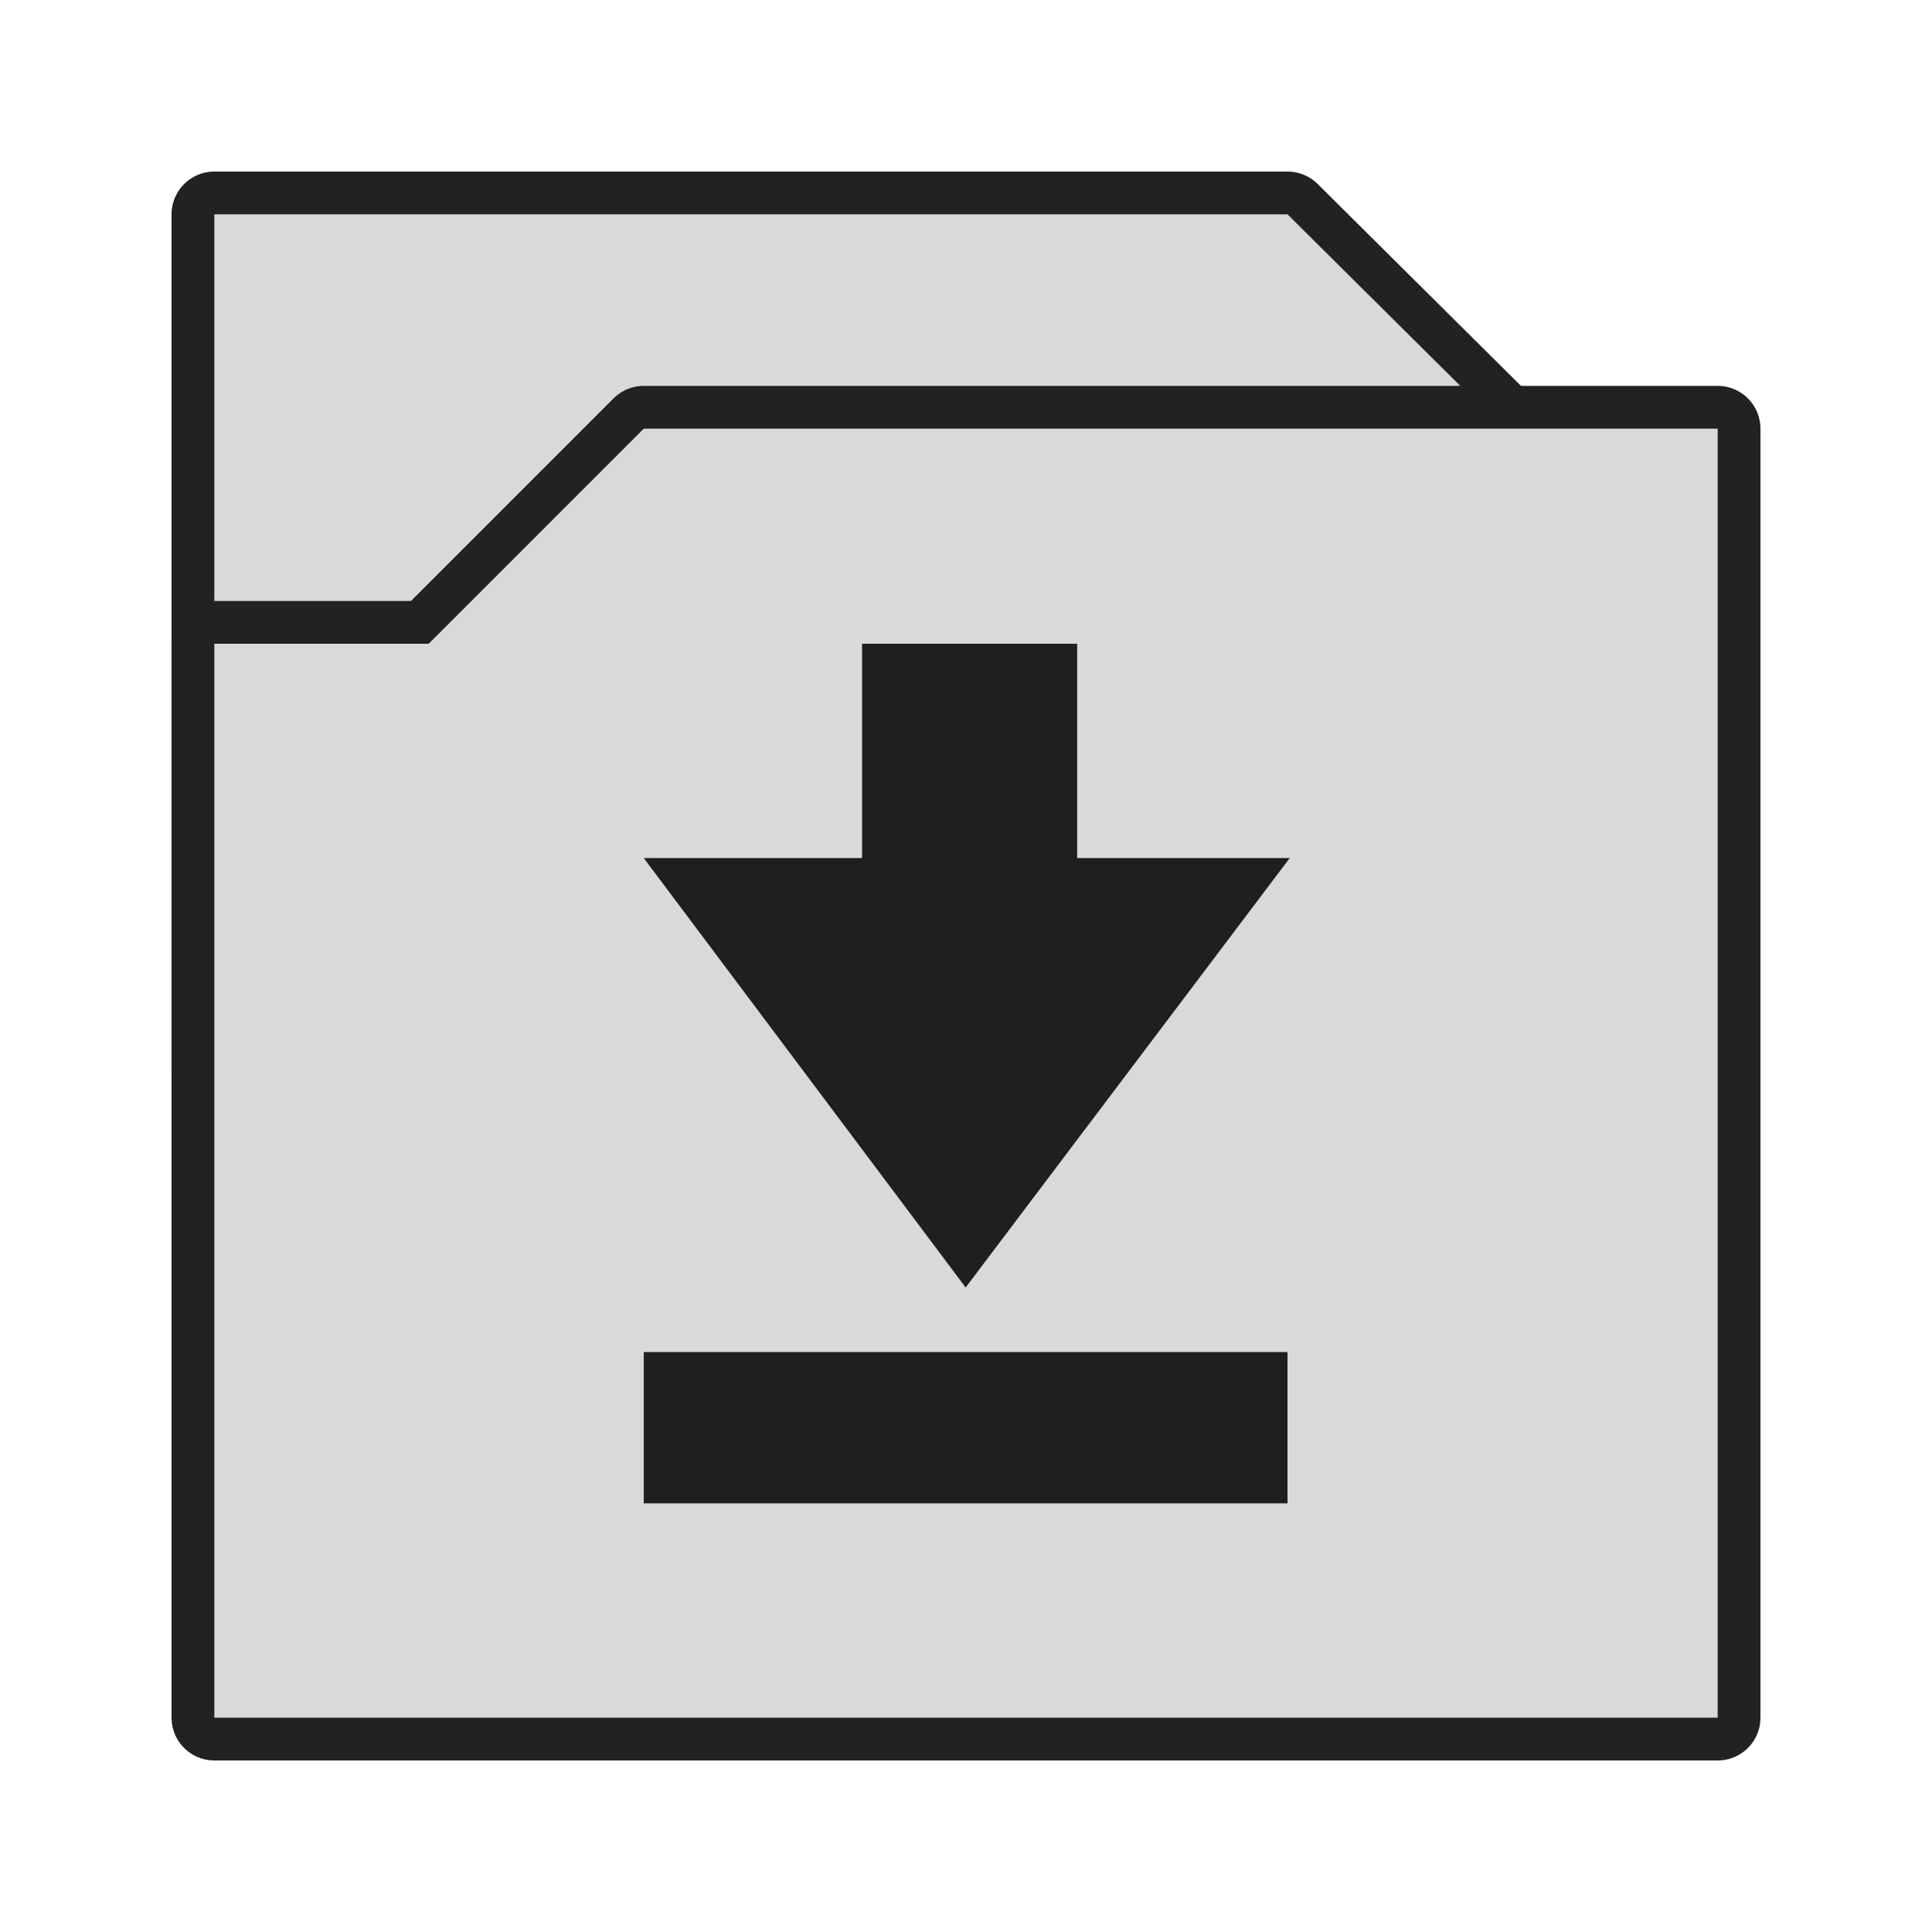
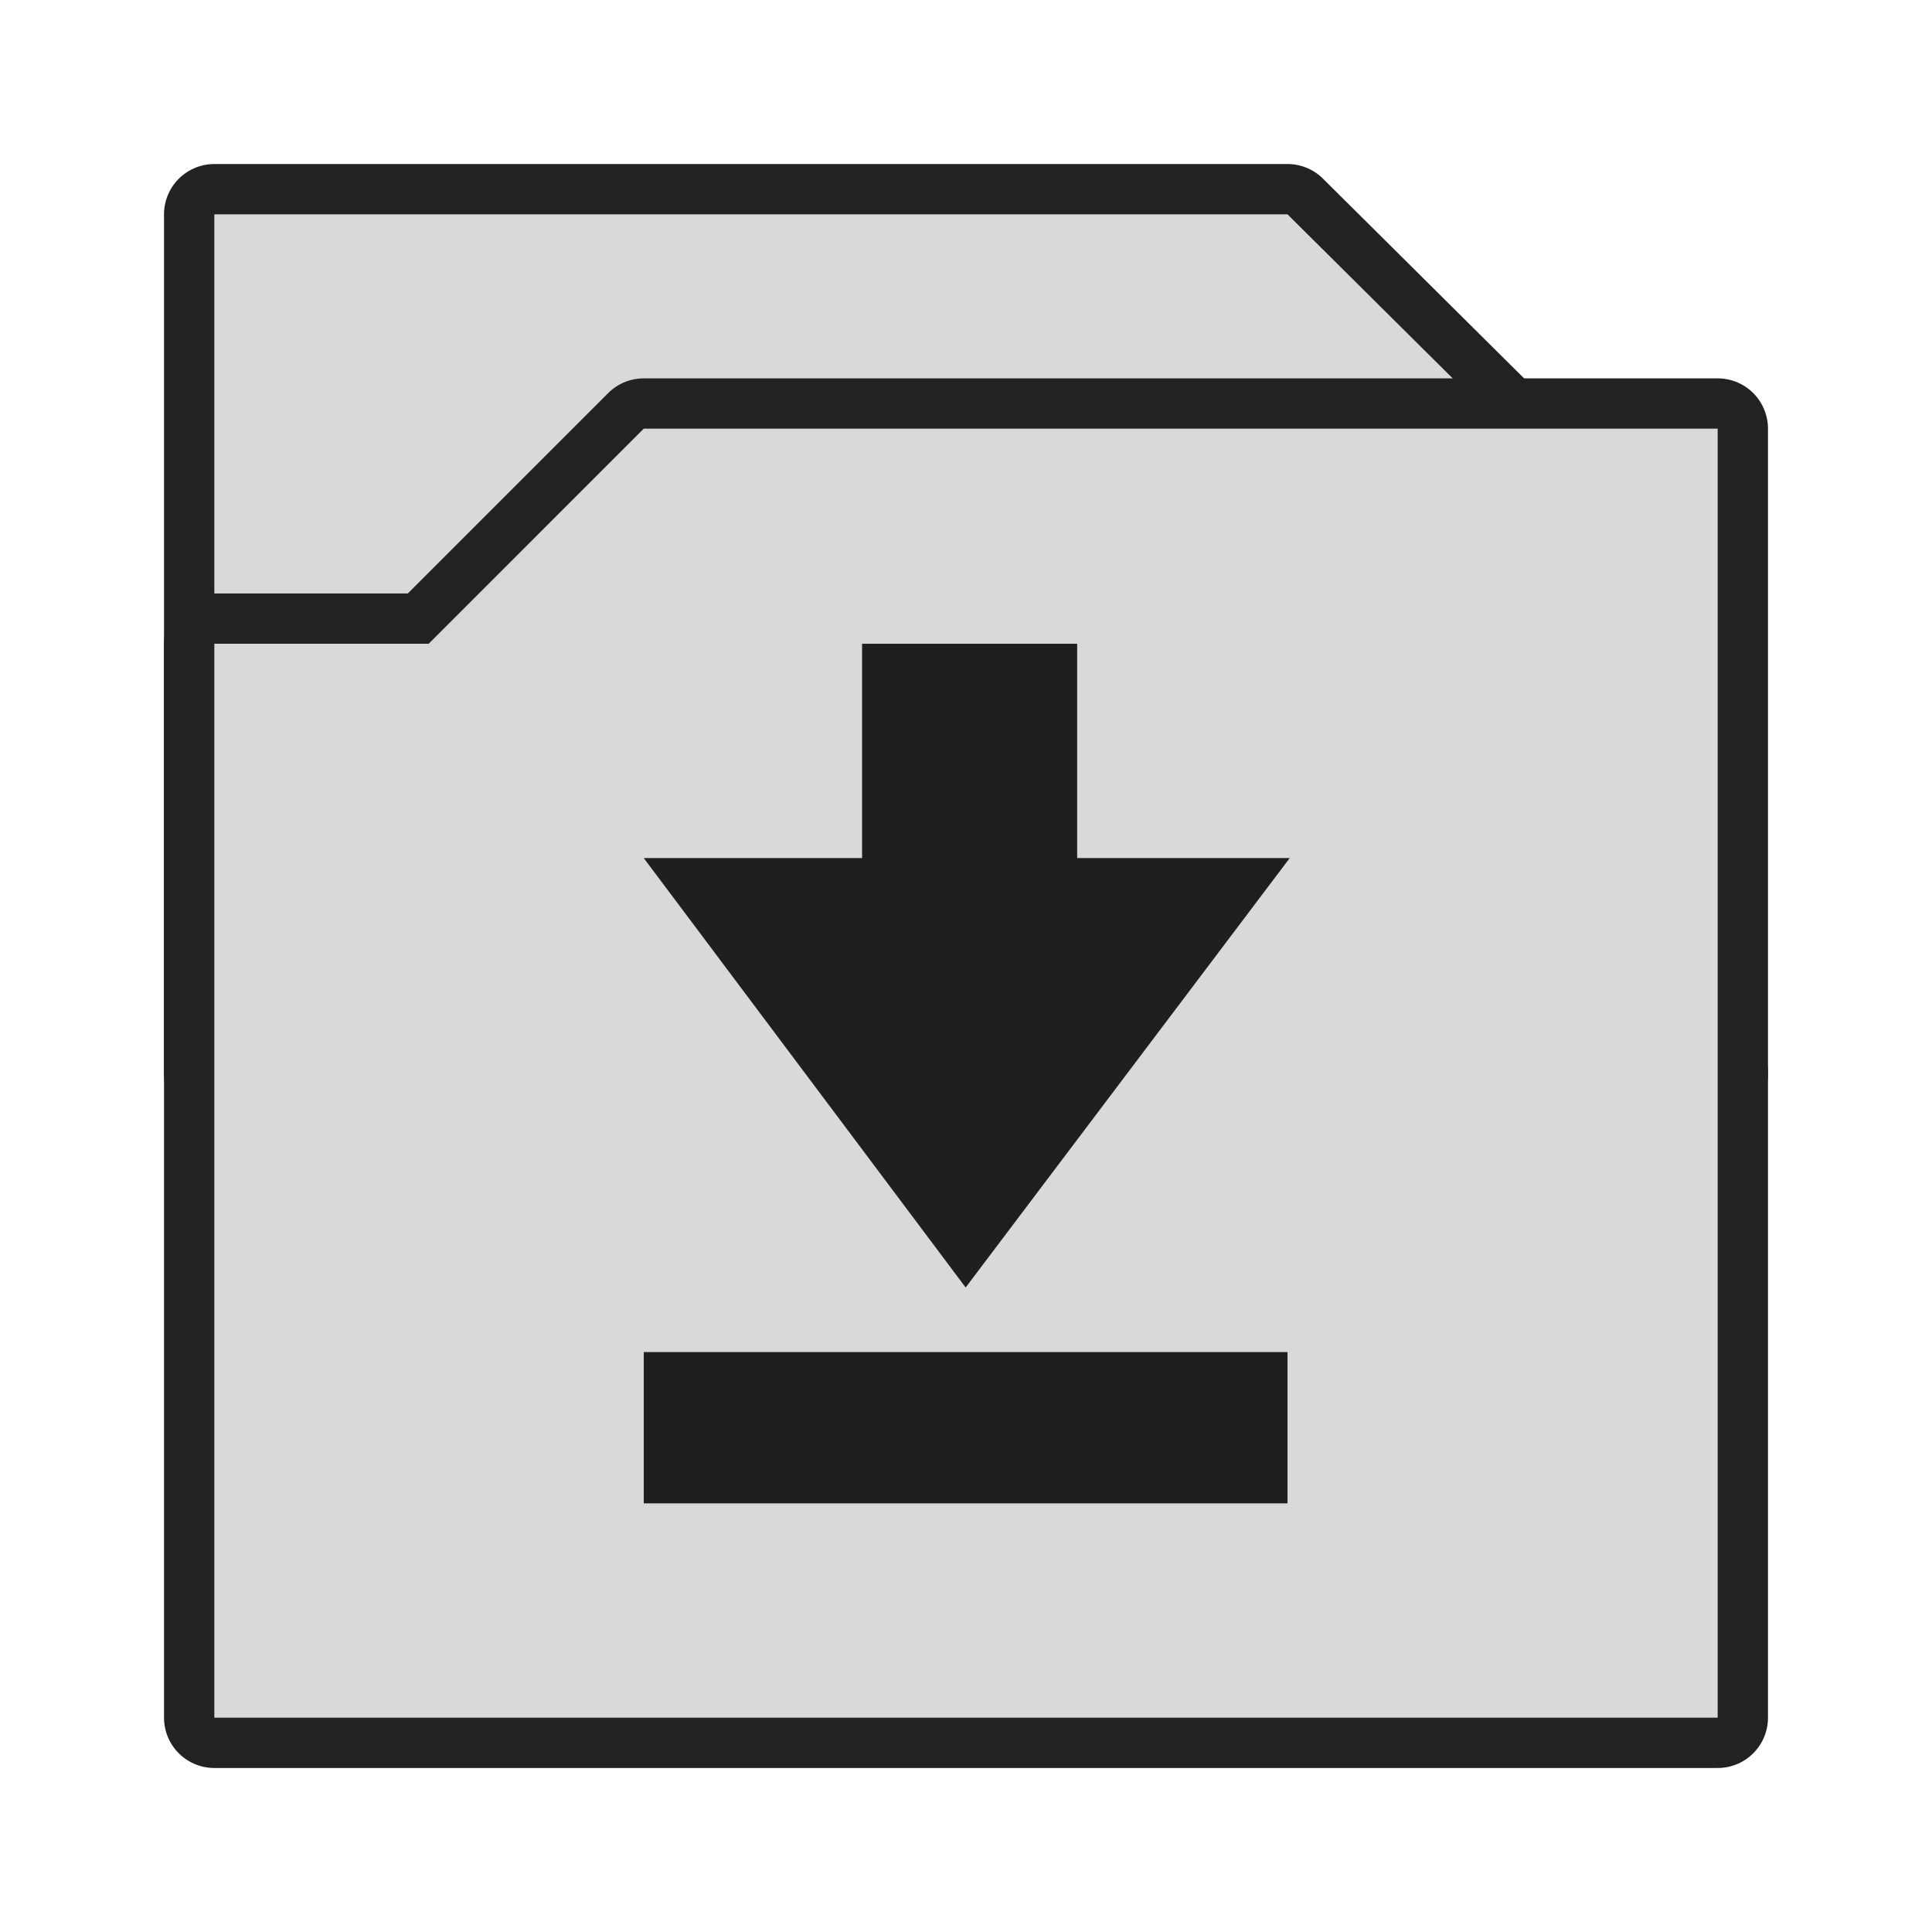
- <svg xmlns="http://www.w3.org/2000/svg" width="256" height="256" viewBox="0 0 67.733 67.733" version="1.1" id="svg4532">
+ <svg xmlns="http://www.w3.org/2000/svg" id="svg4532" version="1.1" viewBox="0 0 67.733 67.733" height="256" width="256">
  <defs id="defs4526">
    </defs>
-   <g id="layer1" transform="translate(0,-229.2666)">
-     <path id="path1456" d="m 7.514,236.781 15.055,0 h 22.569 l 7.567,7.514 7.514,22.595 H 7.514 Z" style="fill:#d9d9d9;fill-opacity:1;stroke:#222222;stroke-width:3;stroke-linecap:round;stroke-linejoin:round;stroke-miterlimit:4;stroke-dasharray:none;stroke-opacity:1;paint-order:stroke markers fill" />
-     <path id="path1458" d="M 60.219,244.295 H 22.569 l -7.541,7.541 H 7.514 v 37.65 H 60.219 Z" style="fill:#d9d9d9;stroke:#222222;stroke-width:3;stroke-linecap:round;stroke-linejoin:round;stroke-opacity:1;stroke-miterlimit:4;stroke-dasharray:none;paint-order:stroke fill markers;fill-opacity:1" />
+   <g transform="translate(0,-229.2666)" id="layer1">
+     <path style="fill:#d9d9d9;fill-opacity:1;stroke:#222222;stroke-width:3.528;stroke-linecap:round;stroke-linejoin:round;stroke-miterlimit:4;stroke-dasharray:none;stroke-opacity:1;paint-order:stroke markers fill" d="m 7.514,236.781 15.055,0 h 22.569 l 7.567,7.514 7.514,22.595 H 7.514 Z" id="path1456" />
+     <path style="fill:#d9d9d9;stroke:#222222;stroke-width:3.528;stroke-linecap:round;stroke-linejoin:round;stroke-opacity:1;stroke-miterlimit:4;stroke-dasharray:none;paint-order:stroke fill markers;fill-opacity:1" d="M 60.219,244.295 H 22.569 l -7.541,7.541 H 7.514 v 37.65 H 60.219 Z" id="path1458" />
    <g id="g875">
      <g id="g856">
-         <g transform="matrix(0.865323,0,0,1.721569,4.62102,-204.0491)" id="g6074">
-           <path style="fill:#1f1f1f;fill-opacity:1;stroke:none;stroke-width:0.206;stroke-linecap:butt;stroke-linejoin:miter;stroke-miterlimit:4;stroke-dasharray:none;stroke-opacity:1" d="M 20.741,269.172 H 46.913 l -13.13,8.745 z" id="path6050" />
+         <g id="g6074" transform="matrix(0.865323,0,0,1.721569,4.62102,-204.0491)">
+           <path id="path6050" d="M 20.741,269.172 H 46.913 l -13.13,8.745 z" style="fill:#1f1f1f;fill-opacity:1;stroke:none;stroke-width:0.206;stroke-linecap:butt;stroke-linejoin:miter;stroke-miterlimit:4;stroke-dasharray:none;stroke-opacity:1" />
        </g>
-         <rect style="fill:#1f1f1f;fill-opacity:1;stroke:none;stroke-width:1.319;paint-order:stroke fill markers" id="rect852" width="7.541" height="7.858" x="30.223" y="251.836" />
+         <rect y="251.836" x="30.223" height="7.858" width="7.541" id="rect852" style="fill:#1f1f1f;fill-opacity:1;stroke:none;stroke-width:1.319;paint-order:stroke fill markers" />
      </g>
-       <rect y="276.668" x="22.569" height="5.304" width="22.569" id="rect854" style="fill:#1f1f1f;fill-opacity:1;stroke:none;stroke-width:1.823;paint-order:stroke fill markers" />
+       <rect style="fill:#1f1f1f;fill-opacity:1;stroke:none;stroke-width:1.823;paint-order:stroke fill markers" id="rect854" width="22.569" height="5.304" x="22.569" y="276.668" />
    </g>
  </g>
</svg>
